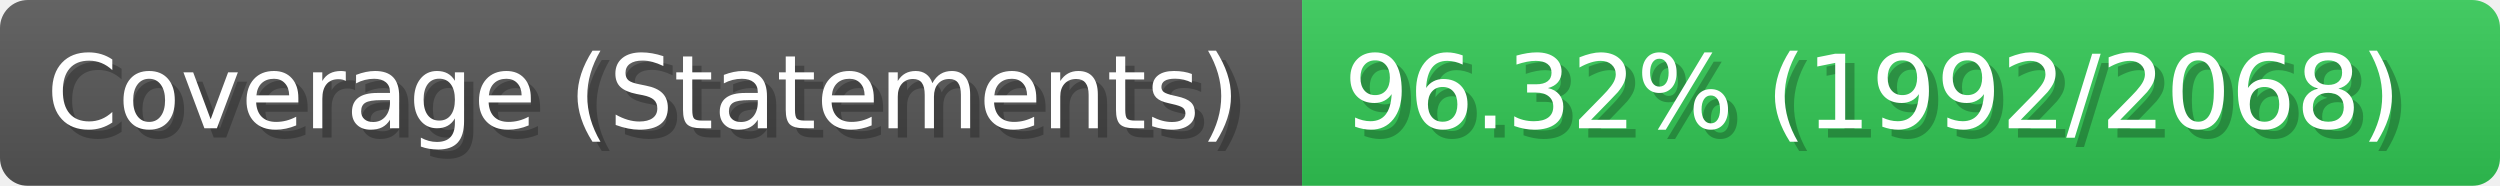
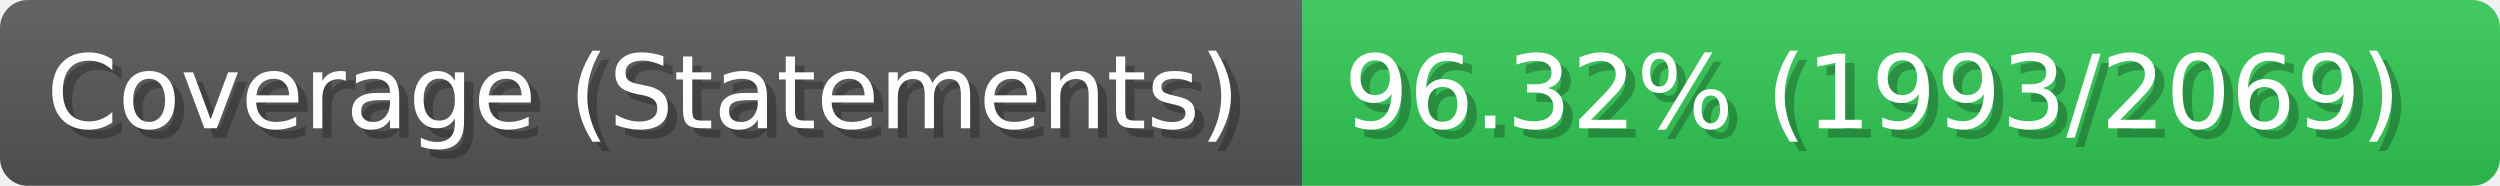
- <svg xmlns="http://www.w3.org/2000/svg" width="269" height="20" viewBox="0 0 2690 200" role="img" aria-label="Coverage (Statements): 96.32% (1992/2068)">
+ <svg xmlns="http://www.w3.org/2000/svg" width="269" height="20" viewBox="0 0 2690 200" role="img" aria-label="Coverage (Statements): 96.32% (1993/2069)">
  <linearGradient id="a" x2="0" y2="100%">
    <stop offset="0" stop-opacity=".1" stop-color="#EEE" />
    <stop offset="1" stop-opacity=".1" />
  </linearGradient>
  <mask id="m">
    <rect width="2690" height="200" rx="30" fill="#FFF" />
  </mask>
  <g mask="url(#m)">
    <rect width="1401" height="200" fill="#555" />
    <rect width="1289" height="200" fill="#31c653" x="1401" />
    <rect width="2690" height="200" fill="url(#a)" />
  </g>
  <g aria-hidden="true" fill="#fff" text-anchor="start" font-family="Verdana,DejaVu Sans,sans-serif" font-size="110">
    <text x="60" y="148" textLength="1301" fill="#000" opacity="0.25">Coverage (Statements)</text>
    <text x="50" y="138" textLength="1301">Coverage (Statements)</text>
-     <text x="1456" y="148" textLength="1189" fill="#000" opacity="0.25">96.32% (1992/2068)</text>
-     <text x="1446" y="138" textLength="1189">96.32% (1992/2068)</text>
+     <text x="1456" y="148" textLength="1189" fill="#000" opacity="0.25">96.32% (1993/2069)</text>
+     <text x="1446" y="138" textLength="1189">96.32% (1993/2069)</text>
  </g>
</svg>
